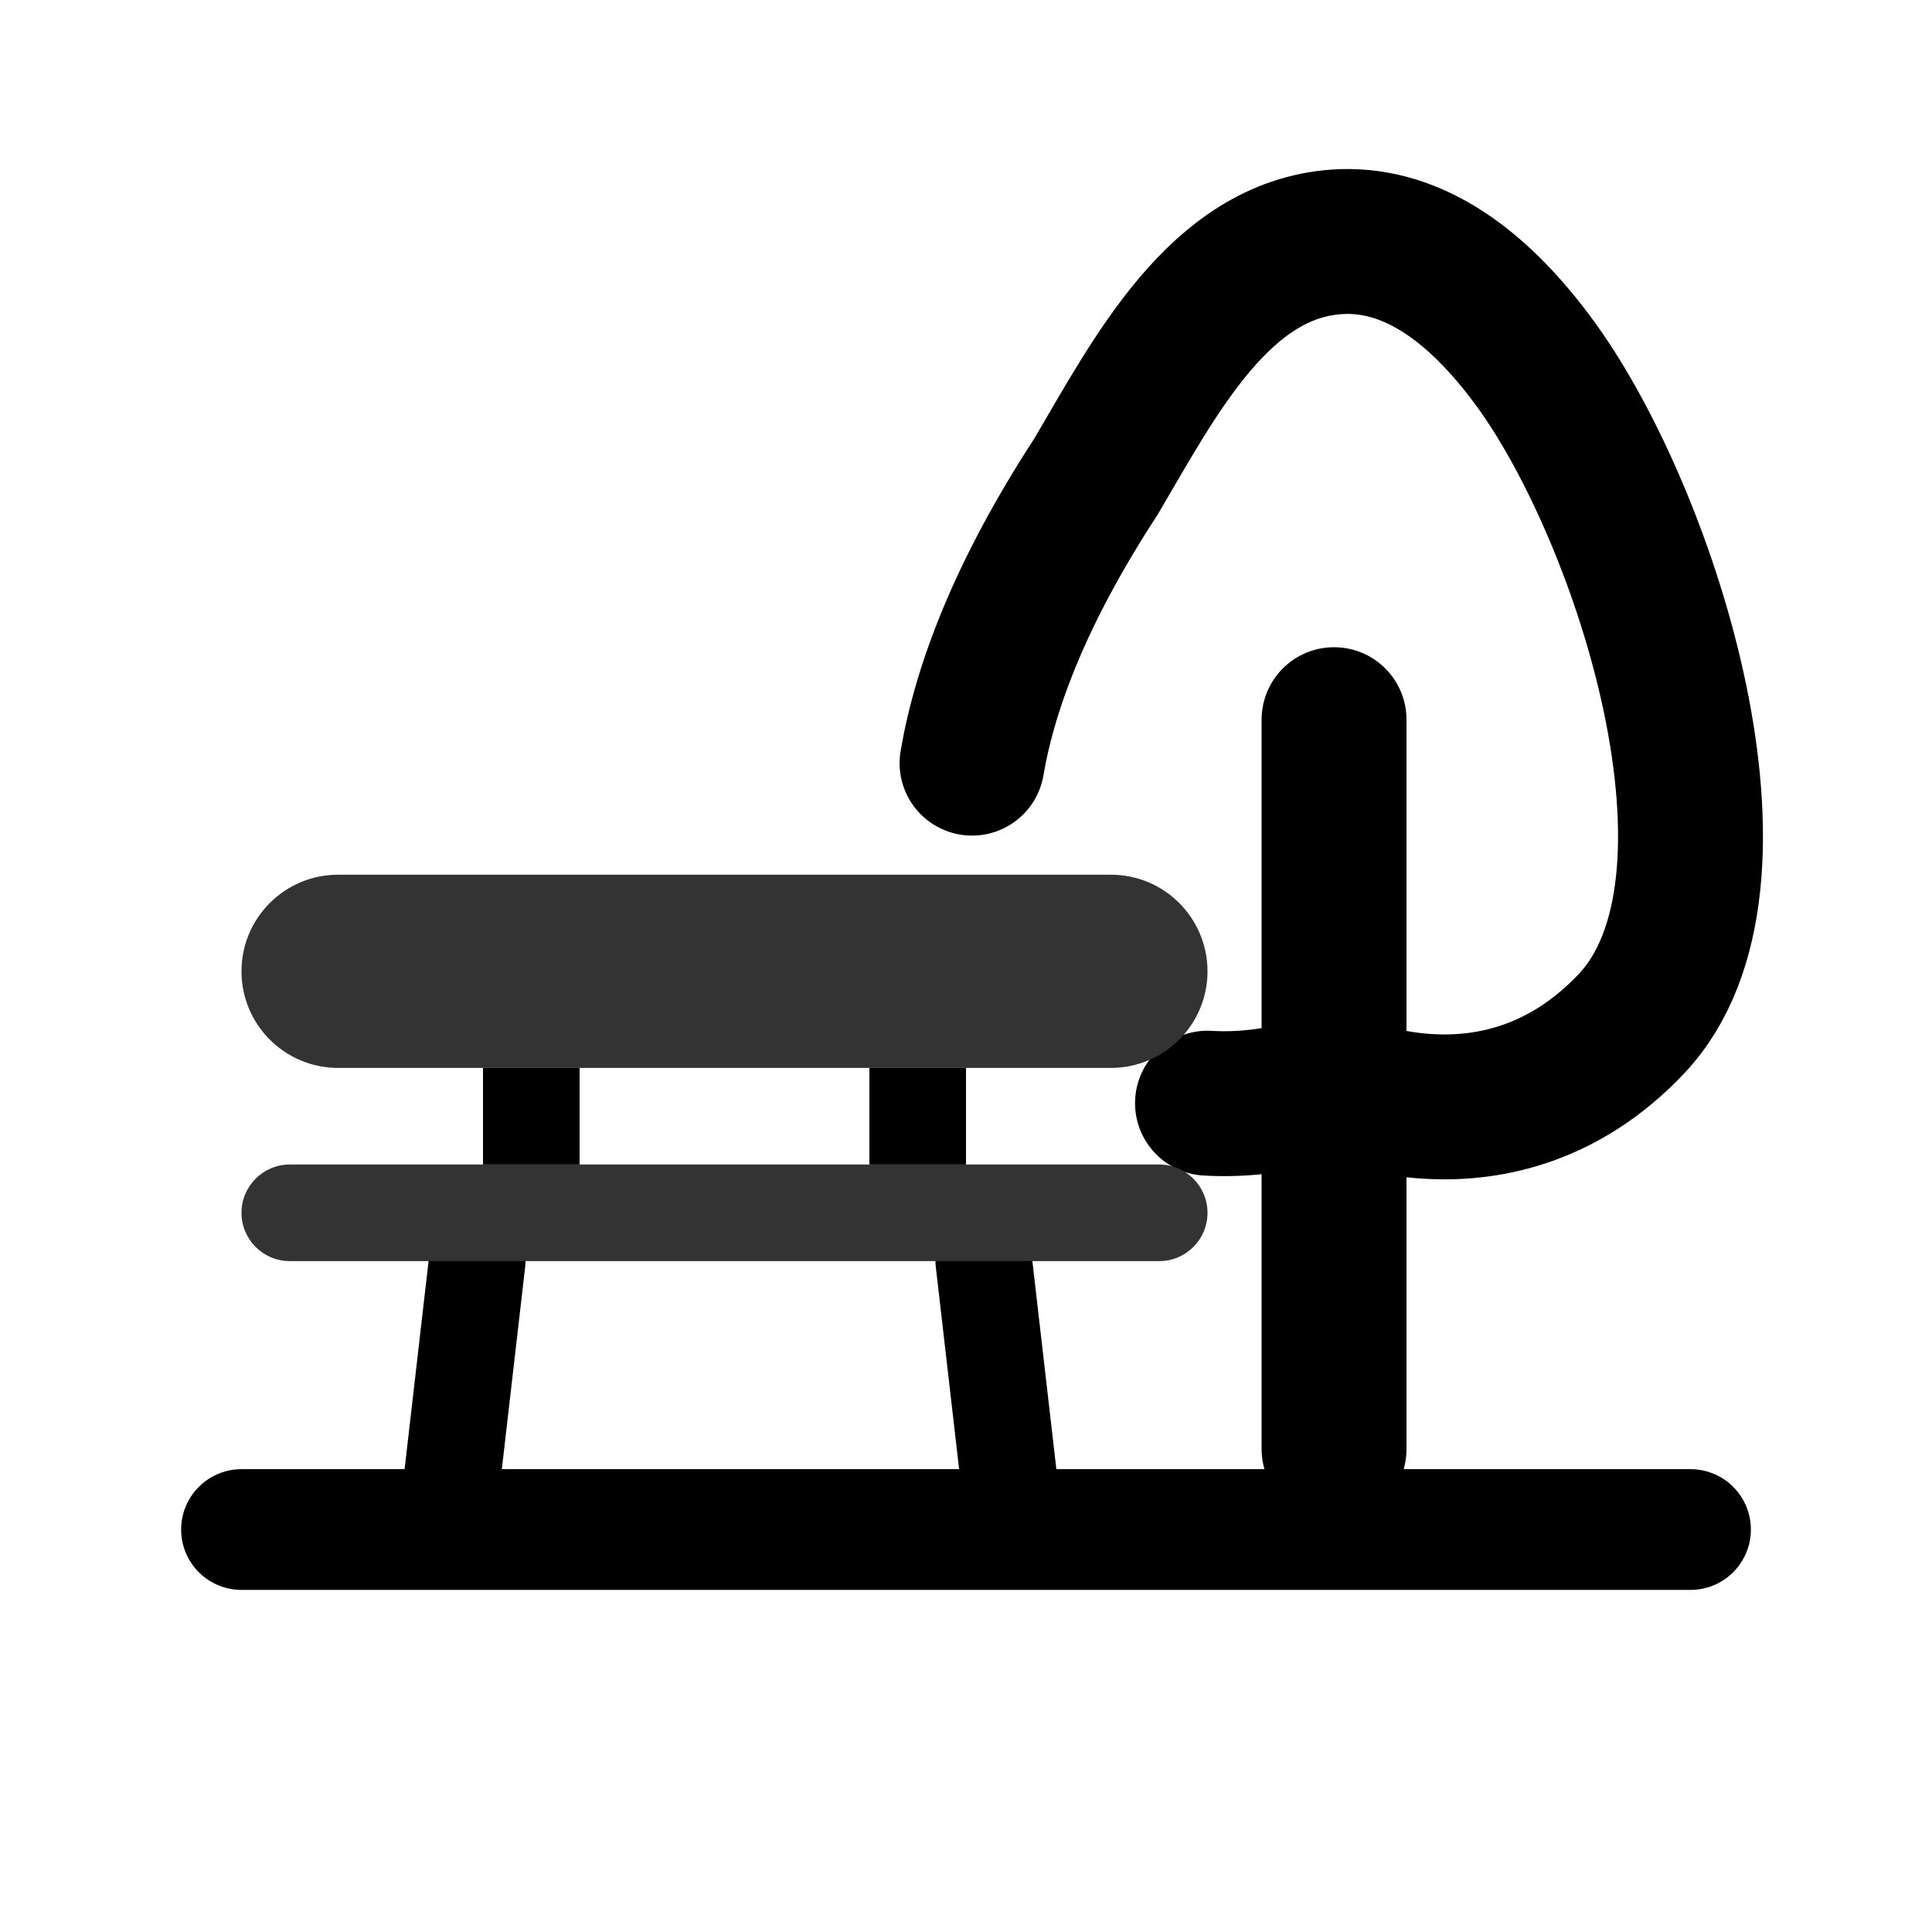
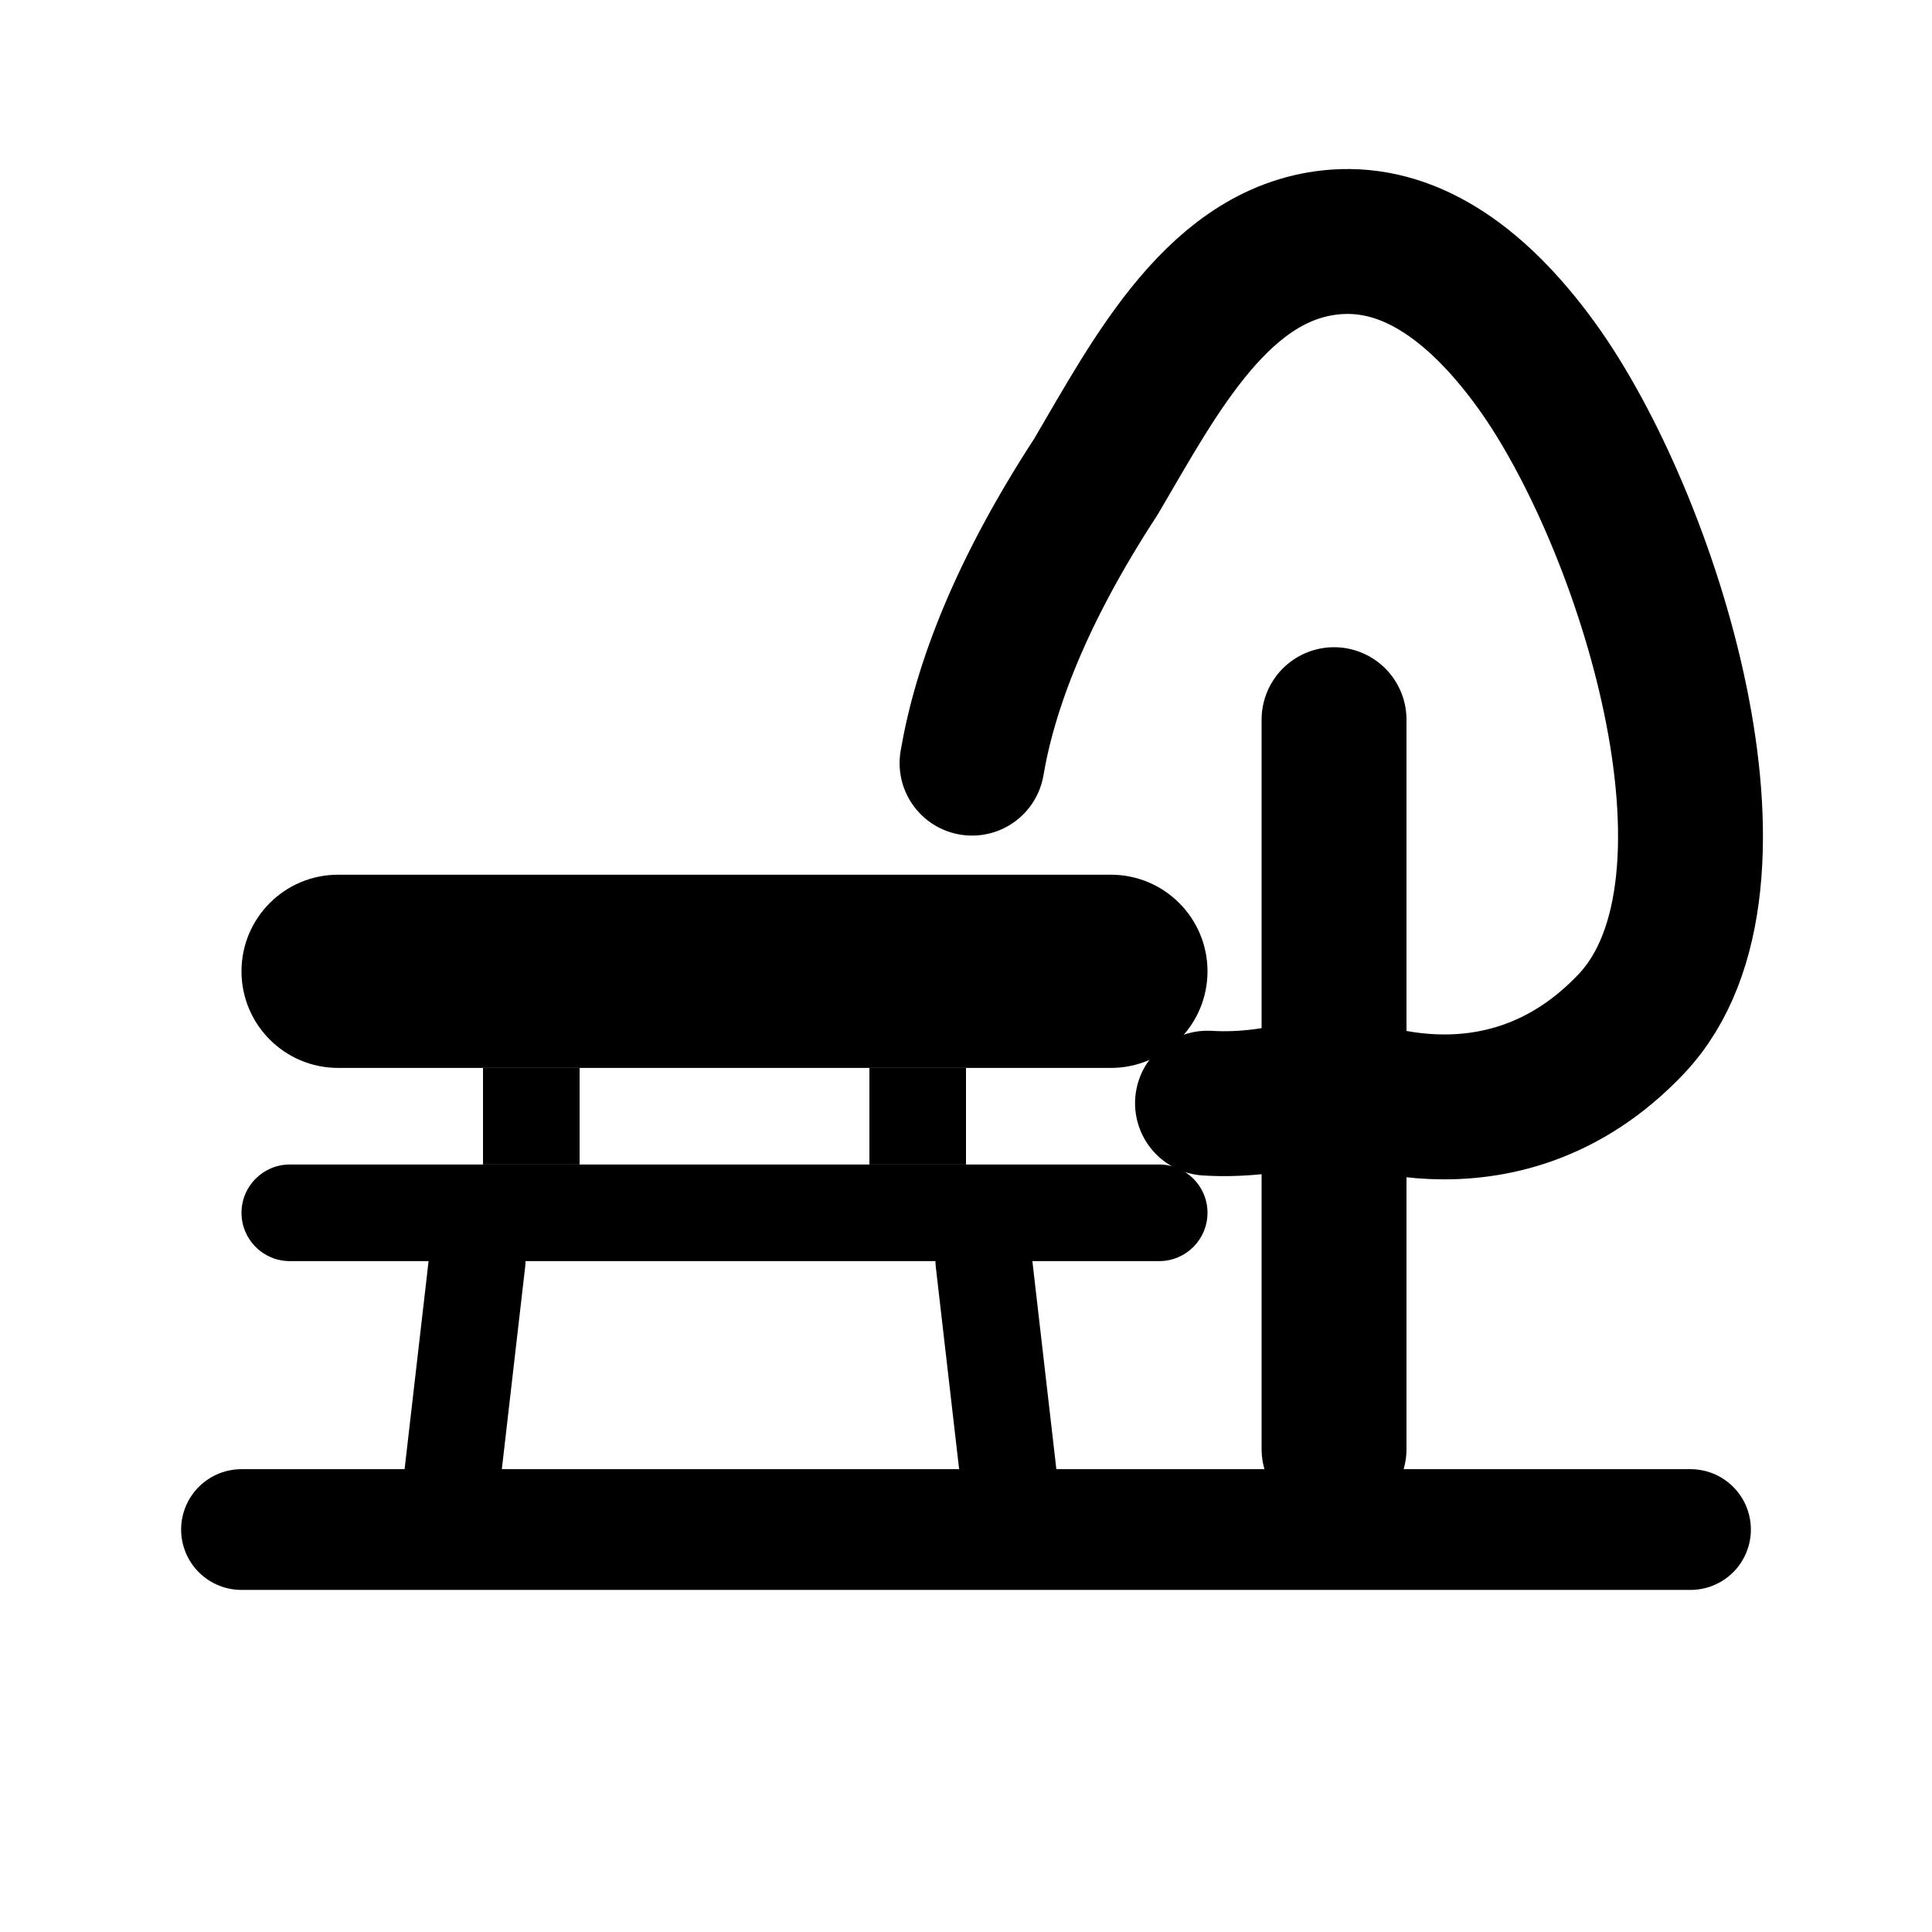
<svg xmlns="http://www.w3.org/2000/svg" width="16" height="16" viewBox="0 0 16 16" fill="none">
  <path d="M2 12.667H14" stroke="currentColor" stroke-linecap="round" />
  <path d="M11.048 12L11.048 8.98M11.048 5.96C11.048 6.097 11.048 8.98 11.048 8.98M11.048 8.98C11.048 8.98 12.414 9.641 13.512 8.477C14.61 7.312 13.638 4.29 12.726 3.028C12.199 2.299 11.639 1.963 11.069 2.003C10.102 2.071 9.568 3.111 9.077 3.946C8.454 4.901 8.158 5.686 8.05 6.32M11.048 8.98C10.651 9.115 10.302 9.154 10 9.136" stroke="currentColor" stroke-width="1.2" stroke-linecap="round" stroke-linejoin="round" />
  <path d="M8.147 10.444L8.352 12.222" stroke="currentColor" stroke-width="0.8" stroke-linecap="round" />
  <path d="M3.952 10.444L3.747 12.222" stroke="currentColor" stroke-width="0.8" stroke-linecap="round" />
-   <rect x="2" y="7.244" width="8" height="1.6" rx="0.8" fill="#333333" />
-   <rect x="2" y="9.644" width="8" height="0.8" rx="0.4" fill="#333333" />
+   <rect x="2" y="7.244" width="8" height="1.6" rx="0.8" fill="currentColor" />
+   <rect x="2" y="9.644" width="8" height="0.8" rx="0.4" fill="currentColor" />
  <path d="M4.4 8.844V9.644" stroke="currentColor" stroke-width="0.8" />
  <path d="M7.6 8.844V9.644" stroke="currentColor" stroke-width="0.8" />
</svg>
